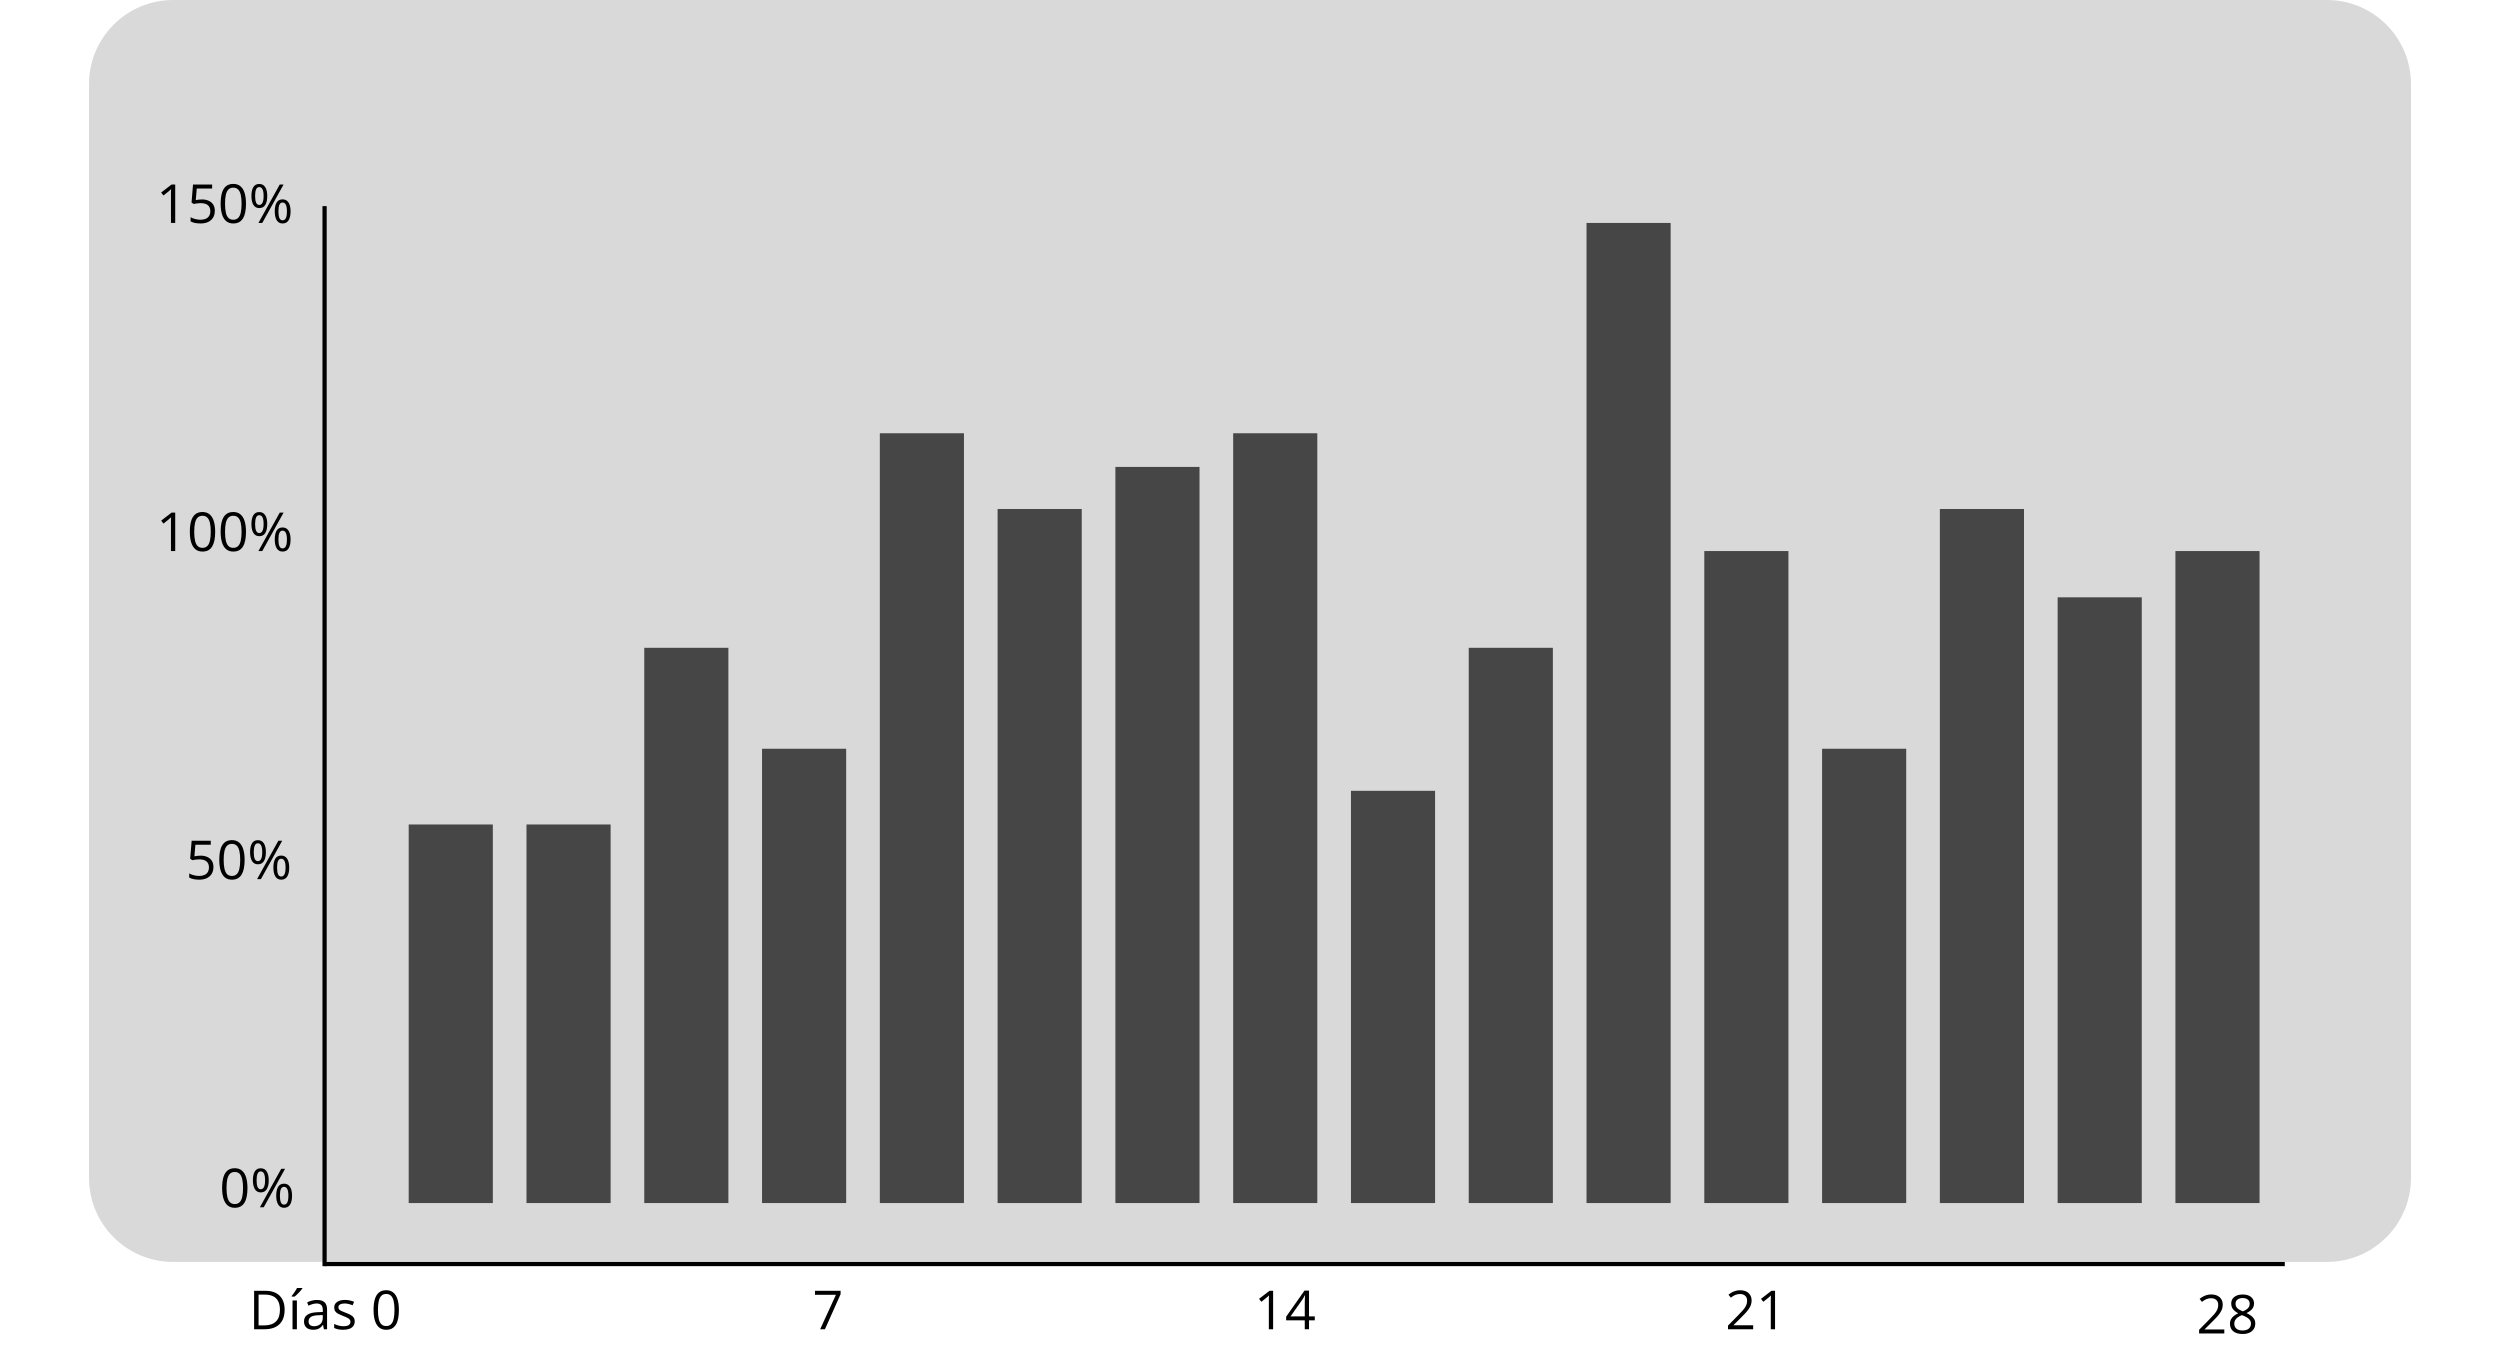
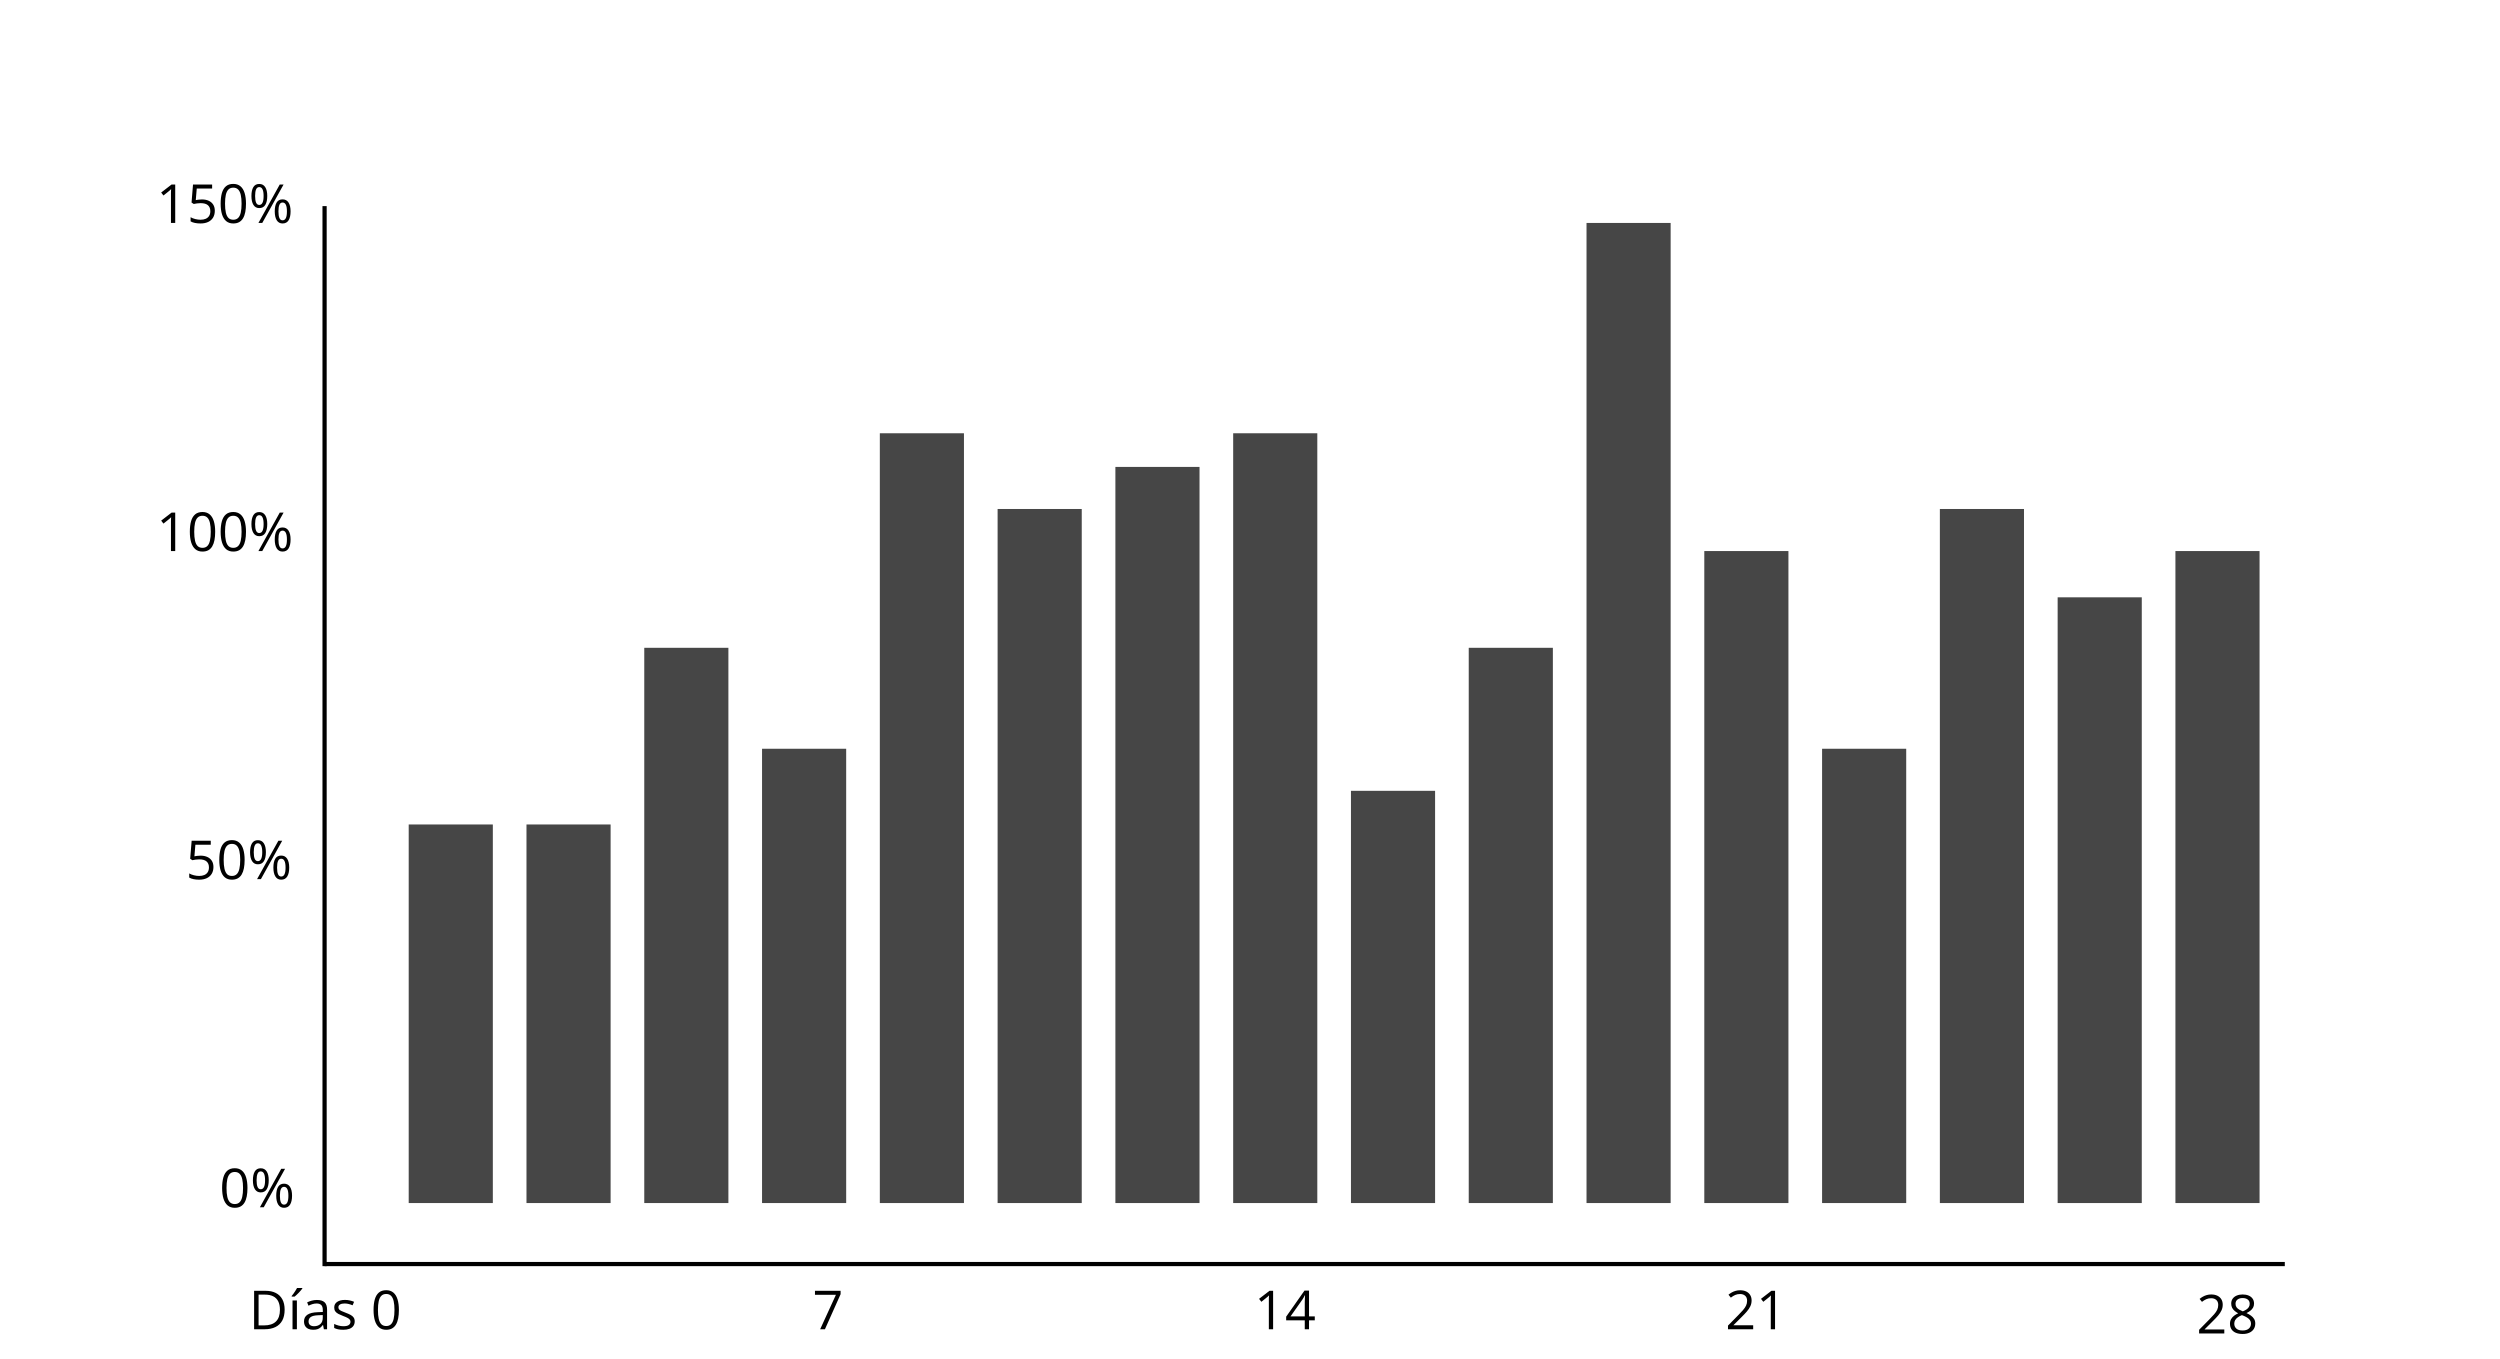
<svg xmlns="http://www.w3.org/2000/svg" width="552" height="300" viewBox="0 0 552 323" fill="none">
-   <rect y="0" width="552" height="300" rx="20" fill="#D9D9D9" />
+   <rect y="0" width="552" height="300" rx="20" fill="#D9D9D900" />
  <rect x="76" y="196" width="20" height="90" fill="#464646" />
  <rect x="104" y="196" width="20" height="90" fill="#464646" />
  <rect x="132" y="154" width="20" height="132" fill="#464646" />
  <rect x="160" y="178" width="20" height="108" fill="#464646" />
  <rect x="188" y="103" width="20" height="183" fill="#464646" />
  <rect x="216" y="121" width="20" height="165" fill="#464646" />
  <rect x="244" y="111" width="20" height="175" fill="#464646" />
  <rect x="272" y="103" width="20" height="183" fill="#464646" />
  <rect x="300" y="188" width="20" height="98" fill="#464646" />
  <rect x="328" y="154" width="20" height="132" fill="#464646" />
  <rect x="356" y="53" width="20" height="233" fill="#464646" />
  <rect x="384" y="131" width="20" height="155" fill="#464646" />
  <rect x="412" y="178" width="20" height="108" fill="#464646" />
  <rect x="440" y="121" width="20" height="165" fill="#464646" />
  <rect x="468" y="142" width="20" height="144" fill="#464646" />
  <rect x="496" y="131" width="20" height="155" fill="#464646" />
  <line x1="56" y1="48.999" x2="56" y2="301.001" stroke="black" />
  <path d="M37.669 282.419C37.669 283.16 37.612 283.823 37.5 284.406C37.388 284.99 37.21 285.483 36.969 285.887C36.727 286.292 36.415 286.6 36.031 286.812C35.648 287.021 35.188 287.125 34.65 287.125C33.971 287.125 33.408 286.94 32.962 286.569C32.521 286.198 32.19 285.662 31.969 284.962C31.752 284.258 31.644 283.41 31.644 282.419C31.644 281.444 31.742 280.606 31.938 279.906C32.138 279.202 32.458 278.662 32.9 278.287C33.342 277.908 33.925 277.719 34.65 277.719C35.337 277.719 35.904 277.906 36.35 278.281C36.796 278.652 37.127 279.19 37.344 279.894C37.56 280.594 37.669 281.435 37.669 282.419ZM32.688 282.419C32.688 283.269 32.752 283.977 32.881 284.544C33.01 285.11 33.219 285.535 33.506 285.819C33.798 286.098 34.179 286.237 34.65 286.237C35.121 286.237 35.5 286.098 35.788 285.819C36.079 285.54 36.29 285.117 36.419 284.55C36.552 283.983 36.619 283.273 36.619 282.419C36.619 281.581 36.554 280.881 36.425 280.319C36.296 279.752 36.087 279.327 35.8 279.044C35.513 278.756 35.129 278.612 34.65 278.612C34.171 278.612 33.788 278.756 33.5 279.044C33.212 279.327 33.004 279.752 32.875 280.319C32.75 280.881 32.688 281.581 32.688 282.419ZM40.819 277.731C41.444 277.731 41.917 277.981 42.237 278.481C42.562 278.977 42.725 279.679 42.725 280.587C42.725 281.496 42.569 282.204 42.256 282.712C41.944 283.217 41.465 283.469 40.819 283.469C40.219 283.469 39.758 283.217 39.438 282.712C39.121 282.204 38.962 281.496 38.962 280.587C38.962 279.679 39.115 278.977 39.419 278.481C39.723 277.981 40.19 277.731 40.819 277.731ZM40.819 278.475C40.481 278.475 40.233 278.652 40.075 279.006C39.917 279.356 39.837 279.883 39.837 280.587C39.837 281.292 39.917 281.823 40.075 282.181C40.233 282.54 40.481 282.719 40.819 282.719C41.169 282.719 41.429 282.54 41.6 282.181C41.771 281.823 41.856 281.292 41.856 280.587C41.856 279.887 41.771 279.36 41.6 279.006C41.433 278.652 41.173 278.475 40.819 278.475ZM46.606 277.862L41.538 287H40.625L45.694 277.862H46.606ZM46.362 281.394C46.983 281.394 47.456 281.644 47.781 282.144C48.106 282.64 48.269 283.342 48.269 284.25C48.269 285.154 48.112 285.86 47.8 286.369C47.487 286.873 47.008 287.125 46.362 287.125C45.758 287.125 45.298 286.873 44.981 286.369C44.665 285.86 44.506 285.154 44.506 284.25C44.506 283.342 44.656 282.64 44.956 282.144C45.26 281.644 45.729 281.394 46.362 281.394ZM46.362 282.144C46.025 282.144 45.777 282.319 45.619 282.669C45.46 283.019 45.381 283.546 45.381 284.25C45.381 284.954 45.46 285.485 45.619 285.844C45.777 286.198 46.025 286.375 46.362 286.375C46.712 286.375 46.973 286.2 47.144 285.85C47.315 285.496 47.4 284.962 47.4 284.25C47.4 283.55 47.315 283.025 47.144 282.675C46.977 282.321 46.717 282.144 46.362 282.144Z" fill="black" />
  <path d="M26.519 203.412C27.14 203.412 27.679 203.519 28.137 203.731C28.596 203.94 28.95 204.244 29.2 204.644C29.454 205.044 29.581 205.529 29.581 206.1C29.581 206.725 29.446 207.265 29.175 207.719C28.904 208.169 28.515 208.517 28.006 208.762C27.498 209.004 26.89 209.125 26.181 209.125C25.706 209.125 25.265 209.083 24.856 209C24.448 208.917 24.104 208.792 23.825 208.625V207.637C24.129 207.821 24.498 207.967 24.931 208.075C25.365 208.183 25.785 208.237 26.194 208.237C26.656 208.237 27.06 208.165 27.406 208.019C27.756 207.869 28.027 207.644 28.219 207.344C28.415 207.04 28.512 206.658 28.512 206.2C28.512 205.592 28.325 205.123 27.95 204.794C27.579 204.46 26.992 204.294 26.188 204.294C25.929 204.294 25.646 204.315 25.337 204.356C25.029 204.398 24.775 204.444 24.575 204.494L24.05 204.15L24.4 199.862H28.944V200.812H25.288L25.056 203.569C25.215 203.535 25.419 203.502 25.669 203.469C25.919 203.431 26.202 203.412 26.519 203.412ZM36.994 204.419C36.994 205.16 36.938 205.823 36.825 206.406C36.712 206.99 36.535 207.483 36.294 207.887C36.052 208.292 35.74 208.6 35.356 208.812C34.973 209.021 34.513 209.125 33.975 209.125C33.296 209.125 32.733 208.94 32.288 208.569C31.846 208.198 31.515 207.662 31.294 206.962C31.077 206.258 30.969 205.41 30.969 204.419C30.969 203.444 31.067 202.606 31.262 201.906C31.462 201.202 31.783 200.662 32.225 200.287C32.667 199.908 33.25 199.719 33.975 199.719C34.663 199.719 35.229 199.906 35.675 200.281C36.121 200.652 36.452 201.19 36.669 201.894C36.885 202.594 36.994 203.435 36.994 204.419ZM32.013 204.419C32.013 205.269 32.077 205.977 32.206 206.544C32.335 207.11 32.544 207.535 32.831 207.819C33.123 208.098 33.504 208.237 33.975 208.237C34.446 208.237 34.825 208.098 35.112 207.819C35.404 207.54 35.615 207.117 35.744 206.55C35.877 205.983 35.944 205.273 35.944 204.419C35.944 203.581 35.879 202.881 35.75 202.319C35.621 201.752 35.413 201.327 35.125 201.044C34.837 200.756 34.454 200.612 33.975 200.612C33.496 200.612 33.112 200.756 32.825 201.044C32.538 201.327 32.329 201.752 32.2 202.319C32.075 202.881 32.013 203.581 32.013 204.419ZM40.144 199.731C40.769 199.731 41.242 199.981 41.562 200.481C41.888 200.977 42.05 201.679 42.05 202.587C42.05 203.496 41.894 204.204 41.581 204.712C41.269 205.217 40.79 205.469 40.144 205.469C39.544 205.469 39.083 205.217 38.763 204.712C38.446 204.204 38.288 203.496 38.288 202.587C38.288 201.679 38.44 200.977 38.744 200.481C39.048 199.981 39.515 199.731 40.144 199.731ZM40.144 200.475C39.806 200.475 39.558 200.652 39.4 201.006C39.242 201.356 39.163 201.883 39.163 202.587C39.163 203.292 39.242 203.823 39.4 204.181C39.558 204.54 39.806 204.719 40.144 204.719C40.494 204.719 40.754 204.54 40.925 204.181C41.096 203.823 41.181 203.292 41.181 202.587C41.181 201.887 41.096 201.36 40.925 201.006C40.758 200.652 40.498 200.475 40.144 200.475ZM45.931 199.862L40.862 209H39.95L45.019 199.862H45.931ZM45.688 203.394C46.308 203.394 46.781 203.644 47.106 204.144C47.431 204.64 47.594 205.342 47.594 206.25C47.594 207.154 47.438 207.86 47.125 208.369C46.812 208.873 46.333 209.125 45.688 209.125C45.083 209.125 44.623 208.873 44.306 208.369C43.99 207.86 43.831 207.154 43.831 206.25C43.831 205.342 43.981 204.64 44.281 204.144C44.585 203.644 45.054 203.394 45.688 203.394ZM45.688 204.144C45.35 204.144 45.102 204.319 44.944 204.669C44.785 205.019 44.706 205.546 44.706 206.25C44.706 206.954 44.785 207.485 44.944 207.844C45.102 208.198 45.35 208.375 45.688 208.375C46.038 208.375 46.298 208.2 46.469 207.85C46.64 207.496 46.725 206.962 46.725 206.25C46.725 205.55 46.64 205.025 46.469 204.675C46.302 204.321 46.042 204.144 45.688 204.144Z" fill="black" />
  <path d="M20.494 131H19.481V124.525C19.481 124.279 19.481 124.069 19.481 123.894C19.485 123.715 19.49 123.552 19.494 123.406C19.502 123.256 19.512 123.104 19.525 122.95C19.396 123.083 19.275 123.198 19.163 123.294C19.05 123.385 18.91 123.5 18.744 123.637L17.7 124.475L17.156 123.769L19.631 121.862H20.494V131ZM29.994 126.419C29.994 127.16 29.938 127.823 29.825 128.406C29.712 128.99 29.535 129.483 29.294 129.887C29.052 130.292 28.74 130.6 28.356 130.812C27.973 131.021 27.512 131.125 26.975 131.125C26.296 131.125 25.733 130.94 25.288 130.569C24.846 130.198 24.515 129.662 24.294 128.962C24.077 128.258 23.969 127.41 23.969 126.419C23.969 125.444 24.067 124.606 24.262 123.906C24.462 123.202 24.783 122.662 25.225 122.287C25.667 121.908 26.25 121.719 26.975 121.719C27.663 121.719 28.229 121.906 28.675 122.281C29.121 122.652 29.452 123.19 29.669 123.894C29.885 124.594 29.994 125.435 29.994 126.419ZM25.012 126.419C25.012 127.269 25.077 127.977 25.206 128.544C25.335 129.11 25.544 129.535 25.831 129.819C26.123 130.098 26.504 130.237 26.975 130.237C27.446 130.237 27.825 130.098 28.113 129.819C28.404 129.54 28.615 129.117 28.744 128.55C28.877 127.983 28.944 127.273 28.944 126.419C28.944 125.581 28.879 124.881 28.75 124.319C28.621 123.752 28.413 123.327 28.125 123.044C27.837 122.756 27.454 122.612 26.975 122.612C26.496 122.612 26.113 122.756 25.825 123.044C25.538 123.327 25.329 123.752 25.2 124.319C25.075 124.881 25.012 125.581 25.012 126.419ZM37.319 126.419C37.319 127.16 37.263 127.823 37.15 128.406C37.038 128.99 36.86 129.483 36.619 129.887C36.377 130.292 36.065 130.6 35.681 130.812C35.298 131.021 34.837 131.125 34.3 131.125C33.621 131.125 33.058 130.94 32.612 130.569C32.171 130.198 31.84 129.662 31.619 128.962C31.402 128.258 31.294 127.41 31.294 126.419C31.294 125.444 31.392 124.606 31.587 123.906C31.788 123.202 32.108 122.662 32.55 122.287C32.992 121.908 33.575 121.719 34.3 121.719C34.987 121.719 35.554 121.906 36 122.281C36.446 122.652 36.777 123.19 36.994 123.894C37.21 124.594 37.319 125.435 37.319 126.419ZM32.337 126.419C32.337 127.269 32.402 127.977 32.531 128.544C32.66 129.11 32.869 129.535 33.156 129.819C33.448 130.098 33.829 130.237 34.3 130.237C34.771 130.237 35.15 130.098 35.438 129.819C35.729 129.54 35.94 129.117 36.069 128.55C36.202 127.983 36.269 127.273 36.269 126.419C36.269 125.581 36.204 124.881 36.075 124.319C35.946 123.752 35.737 123.327 35.45 123.044C35.163 122.756 34.779 122.612 34.3 122.612C33.821 122.612 33.438 122.756 33.15 123.044C32.862 123.327 32.654 123.752 32.525 124.319C32.4 124.881 32.337 125.581 32.337 126.419ZM40.469 121.731C41.094 121.731 41.567 121.981 41.888 122.481C42.212 122.977 42.375 123.679 42.375 124.587C42.375 125.496 42.219 126.204 41.906 126.712C41.594 127.217 41.115 127.469 40.469 127.469C39.869 127.469 39.408 127.217 39.087 126.712C38.771 126.204 38.612 125.496 38.612 124.587C38.612 123.679 38.765 122.977 39.069 122.481C39.373 121.981 39.84 121.731 40.469 121.731ZM40.469 122.475C40.131 122.475 39.883 122.652 39.725 123.006C39.567 123.356 39.487 123.883 39.487 124.587C39.487 125.292 39.567 125.823 39.725 126.181C39.883 126.54 40.131 126.719 40.469 126.719C40.819 126.719 41.079 126.54 41.25 126.181C41.421 125.823 41.506 125.292 41.506 124.587C41.506 123.887 41.421 123.36 41.25 123.006C41.083 122.652 40.823 122.475 40.469 122.475ZM46.256 121.862L41.188 131H40.275L45.344 121.862H46.256ZM46.013 125.394C46.633 125.394 47.106 125.644 47.431 126.144C47.756 126.64 47.919 127.342 47.919 128.25C47.919 129.154 47.763 129.86 47.45 130.369C47.138 130.873 46.658 131.125 46.013 131.125C45.408 131.125 44.948 130.873 44.631 130.369C44.315 129.86 44.156 129.154 44.156 128.25C44.156 127.342 44.306 126.64 44.606 126.144C44.91 125.644 45.379 125.394 46.013 125.394ZM46.013 126.144C45.675 126.144 45.427 126.319 45.269 126.669C45.11 127.019 45.031 127.546 45.031 128.25C45.031 128.954 45.11 129.485 45.269 129.844C45.427 130.198 45.675 130.375 46.013 130.375C46.362 130.375 46.623 130.2 46.794 129.85C46.965 129.496 47.05 128.962 47.05 128.25C47.05 127.55 46.965 127.025 46.794 126.675C46.627 126.321 46.367 126.144 46.013 126.144Z" fill="black" />
  <path d="M20.494 53H19.481V46.525C19.481 46.279 19.481 46.069 19.481 45.894C19.485 45.715 19.49 45.552 19.494 45.406C19.502 45.256 19.512 45.104 19.525 44.95C19.396 45.083 19.275 45.198 19.163 45.294C19.05 45.385 18.91 45.5 18.744 45.638L17.7 46.475L17.156 45.769L19.631 43.862H20.494V53ZM26.844 47.413C27.465 47.413 28.004 47.519 28.462 47.731C28.921 47.94 29.275 48.244 29.525 48.644C29.779 49.044 29.906 49.529 29.906 50.1C29.906 50.725 29.771 51.265 29.5 51.719C29.229 52.169 28.84 52.517 28.331 52.763C27.823 53.004 27.215 53.125 26.506 53.125C26.031 53.125 25.59 53.083 25.181 53C24.773 52.917 24.429 52.792 24.15 52.625V51.638C24.454 51.821 24.823 51.967 25.256 52.075C25.69 52.183 26.11 52.237 26.519 52.237C26.981 52.237 27.385 52.165 27.731 52.019C28.081 51.869 28.352 51.644 28.544 51.344C28.74 51.04 28.837 50.658 28.837 50.2C28.837 49.592 28.65 49.123 28.275 48.794C27.904 48.46 27.317 48.294 26.512 48.294C26.254 48.294 25.971 48.315 25.663 48.356C25.354 48.398 25.1 48.444 24.9 48.494L24.375 48.15L24.725 43.862H29.269V44.812H25.613L25.381 47.569C25.54 47.535 25.744 47.502 25.994 47.469C26.244 47.431 26.527 47.413 26.844 47.413ZM37.319 48.419C37.319 49.16 37.263 49.823 37.15 50.406C37.038 50.99 36.86 51.483 36.619 51.888C36.377 52.292 36.065 52.6 35.681 52.812C35.298 53.021 34.837 53.125 34.3 53.125C33.621 53.125 33.058 52.94 32.612 52.569C32.171 52.198 31.84 51.663 31.619 50.962C31.402 50.258 31.294 49.41 31.294 48.419C31.294 47.444 31.392 46.606 31.587 45.906C31.788 45.202 32.108 44.663 32.55 44.288C32.992 43.908 33.575 43.719 34.3 43.719C34.987 43.719 35.554 43.906 36 44.281C36.446 44.652 36.777 45.19 36.994 45.894C37.21 46.594 37.319 47.435 37.319 48.419ZM32.337 48.419C32.337 49.269 32.402 49.977 32.531 50.544C32.66 51.11 32.869 51.535 33.156 51.819C33.448 52.098 33.829 52.237 34.3 52.237C34.771 52.237 35.15 52.098 35.438 51.819C35.729 51.54 35.94 51.117 36.069 50.55C36.202 49.983 36.269 49.273 36.269 48.419C36.269 47.581 36.204 46.881 36.075 46.319C35.946 45.752 35.737 45.327 35.45 45.044C35.163 44.756 34.779 44.612 34.3 44.612C33.821 44.612 33.438 44.756 33.15 45.044C32.862 45.327 32.654 45.752 32.525 46.319C32.4 46.881 32.337 47.581 32.337 48.419ZM40.469 43.731C41.094 43.731 41.567 43.981 41.888 44.481C42.212 44.977 42.375 45.679 42.375 46.587C42.375 47.496 42.219 48.204 41.906 48.712C41.594 49.217 41.115 49.469 40.469 49.469C39.869 49.469 39.408 49.217 39.087 48.712C38.771 48.204 38.612 47.496 38.612 46.587C38.612 45.679 38.765 44.977 39.069 44.481C39.373 43.981 39.84 43.731 40.469 43.731ZM40.469 44.475C40.131 44.475 39.883 44.652 39.725 45.006C39.567 45.356 39.487 45.883 39.487 46.587C39.487 47.292 39.567 47.823 39.725 48.181C39.883 48.54 40.131 48.719 40.469 48.719C40.819 48.719 41.079 48.54 41.25 48.181C41.421 47.823 41.506 47.292 41.506 46.587C41.506 45.888 41.421 45.36 41.25 45.006C41.083 44.652 40.823 44.475 40.469 44.475ZM46.256 43.862L41.188 53H40.275L45.344 43.862H46.256ZM46.013 47.394C46.633 47.394 47.106 47.644 47.431 48.144C47.756 48.64 47.919 49.342 47.919 50.25C47.919 51.154 47.763 51.86 47.45 52.369C47.138 52.873 46.658 53.125 46.013 53.125C45.408 53.125 44.948 52.873 44.631 52.369C44.315 51.86 44.156 51.154 44.156 50.25C44.156 49.342 44.306 48.64 44.606 48.144C44.91 47.644 45.379 47.394 46.013 47.394ZM46.013 48.144C45.675 48.144 45.427 48.319 45.269 48.669C45.11 49.019 45.031 49.546 45.031 50.25C45.031 50.954 45.11 51.485 45.269 51.844C45.427 52.198 45.675 52.375 46.013 52.375C46.362 52.375 46.623 52.2 46.794 51.85C46.965 51.496 47.05 50.962 47.05 50.25C47.05 49.55 46.965 49.025 46.794 48.675C46.627 48.321 46.367 48.144 46.013 48.144Z" fill="black" />
  <line x1="56" y1="300.5" x2="522" y2="300.5" stroke="black" />
  <path d="M73.669 311.419C73.669 312.16 73.612 312.823 73.5 313.406C73.388 313.99 73.21 314.483 72.969 314.887C72.727 315.292 72.415 315.6 72.031 315.812C71.648 316.021 71.188 316.125 70.65 316.125C69.971 316.125 69.408 315.94 68.963 315.569C68.521 315.198 68.19 314.662 67.969 313.962C67.752 313.258 67.644 312.41 67.644 311.419C67.644 310.444 67.742 309.606 67.938 308.906C68.138 308.202 68.458 307.662 68.9 307.287C69.342 306.908 69.925 306.719 70.65 306.719C71.338 306.719 71.904 306.906 72.35 307.281C72.796 307.652 73.127 308.19 73.344 308.894C73.56 309.594 73.669 310.435 73.669 311.419ZM68.688 311.419C68.688 312.269 68.752 312.977 68.881 313.544C69.01 314.11 69.219 314.535 69.506 314.819C69.798 315.098 70.179 315.237 70.65 315.237C71.121 315.237 71.5 315.098 71.787 314.819C72.079 314.54 72.29 314.117 72.419 313.55C72.552 312.983 72.619 312.273 72.619 311.419C72.619 310.581 72.554 309.881 72.425 309.319C72.296 308.752 72.088 308.327 71.8 308.044C71.513 307.756 71.129 307.612 70.65 307.612C70.171 307.612 69.787 307.756 69.5 308.044C69.213 308.327 69.004 308.752 68.875 309.319C68.75 309.881 68.688 310.581 68.688 311.419Z" fill="black" />
  <path d="M173.813 316L177.563 307.812H172.581V306.862H178.675V307.662L174.95 316H173.813Z" fill="black" />
  <path d="M281.494 316H280.481V309.525C280.481 309.279 280.481 309.069 280.481 308.894C280.485 308.715 280.49 308.552 280.494 308.406C280.502 308.256 280.513 308.104 280.525 307.95C280.396 308.083 280.275 308.198 280.163 308.294C280.05 308.385 279.91 308.5 279.744 308.637L278.7 309.475L278.156 308.769L280.631 306.862H281.494V316ZM291.4 313.881H290.031V316H289.019V313.881H284.6V313.006L288.95 306.812H290.031V312.944H291.4V313.881ZM289.019 312.944V309.956C289.019 309.727 289.021 309.521 289.025 309.337C289.029 309.15 289.035 308.977 289.044 308.819C289.052 308.656 289.058 308.502 289.063 308.356C289.071 308.21 289.077 308.067 289.081 307.925H289.031C288.952 308.092 288.86 308.269 288.756 308.456C288.656 308.64 288.554 308.804 288.45 308.95L285.631 312.944H289.019Z" fill="black" />
  <path d="M395.619 316H389.631V315.131L392.075 312.65C392.529 312.192 392.91 311.783 393.219 311.425C393.531 311.067 393.769 310.715 393.931 310.369C394.094 310.019 394.175 309.635 394.175 309.219C394.175 308.702 394.021 308.308 393.713 308.037C393.408 307.762 393.006 307.625 392.506 307.625C392.069 307.625 391.681 307.7 391.344 307.85C391.006 308 390.66 308.212 390.306 308.487L389.75 307.787C389.992 307.583 390.254 307.402 390.538 307.244C390.825 307.085 391.131 306.96 391.456 306.869C391.785 306.777 392.135 306.731 392.506 306.731C393.069 306.731 393.554 306.829 393.963 307.025C394.371 307.221 394.685 307.5 394.906 307.862C395.131 308.225 395.244 308.656 395.244 309.156C395.244 309.64 395.148 310.09 394.956 310.506C394.765 310.919 394.496 311.329 394.15 311.737C393.804 312.142 393.4 312.571 392.938 313.025L390.95 315.006V315.05H395.619V316ZM400.819 316H399.806V309.525C399.806 309.279 399.806 309.069 399.806 308.894C399.81 308.715 399.815 308.552 399.819 308.406C399.827 308.256 399.838 308.104 399.85 307.95C399.721 308.083 399.6 308.198 399.488 308.294C399.375 308.385 399.235 308.5 399.069 308.637L398.025 309.475L397.481 308.769L399.956 306.862H400.819V316Z" fill="black" />
  <path d="M507.619 317H501.631V316.131L504.075 313.65C504.529 313.192 504.91 312.783 505.219 312.425C505.531 312.067 505.769 311.715 505.931 311.369C506.094 311.019 506.175 310.635 506.175 310.219C506.175 309.702 506.021 309.308 505.713 309.037C505.408 308.762 505.006 308.625 504.506 308.625C504.069 308.625 503.681 308.7 503.344 308.85C503.006 309 502.66 309.212 502.306 309.487L501.75 308.787C501.992 308.583 502.254 308.402 502.538 308.244C502.825 308.085 503.131 307.96 503.456 307.869C503.785 307.777 504.135 307.731 504.506 307.731C505.069 307.731 505.554 307.829 505.963 308.025C506.371 308.221 506.685 308.5 506.906 308.862C507.131 309.225 507.244 309.656 507.244 310.156C507.244 310.64 507.148 311.09 506.956 311.506C506.765 311.919 506.496 312.329 506.15 312.737C505.804 313.142 505.4 313.571 504.938 314.025L502.95 316.006V316.05H507.619V317ZM511.975 307.731C512.504 307.731 512.973 307.815 513.381 307.981C513.79 308.148 514.108 308.394 514.338 308.719C514.571 309.04 514.688 309.435 514.688 309.906C514.688 310.277 514.606 310.602 514.444 310.881C514.285 311.156 514.071 311.398 513.8 311.606C513.529 311.81 513.229 311.994 512.9 312.156C513.292 312.335 513.644 312.537 513.956 312.762C514.273 312.987 514.523 313.252 514.706 313.556C514.89 313.86 514.981 314.221 514.981 314.637C514.981 315.15 514.856 315.594 514.606 315.969C514.36 316.34 514.015 316.625 513.569 316.825C513.123 317.025 512.6 317.125 512 317.125C511.354 317.125 510.804 317.029 510.35 316.837C509.9 316.642 509.556 316.362 509.319 316C509.085 315.633 508.969 315.194 508.969 314.681C508.969 314.26 509.058 313.896 509.238 313.587C509.417 313.275 509.654 313.006 509.95 312.781C510.246 312.556 510.569 312.367 510.919 312.212C510.615 312.046 510.335 311.856 510.081 311.644C509.831 311.431 509.631 311.183 509.481 310.9C509.335 310.612 509.263 310.279 509.263 309.9C509.263 309.437 509.379 309.046 509.613 308.725C509.85 308.4 510.173 308.154 510.581 307.987C510.994 307.817 511.458 307.731 511.975 307.731ZM509.988 314.687C509.988 315.154 510.152 315.54 510.481 315.844C510.81 316.144 511.308 316.294 511.975 316.294C512.608 316.294 513.098 316.144 513.444 315.844C513.79 315.54 513.963 315.142 513.963 314.65C513.963 314.346 513.883 314.079 513.725 313.85C513.567 313.617 513.342 313.408 513.05 313.225C512.758 313.042 512.415 312.875 512.019 312.725L511.794 312.644C511.41 312.802 511.083 312.979 510.813 313.175C510.546 313.367 510.342 313.585 510.2 313.831C510.058 314.077 509.988 314.362 509.988 314.687ZM511.963 308.581C511.471 308.581 511.069 308.7 510.756 308.937C510.444 309.171 510.288 309.508 510.288 309.95C510.288 310.267 510.363 310.535 510.513 310.756C510.667 310.973 510.875 311.16 511.138 311.319C511.4 311.473 511.694 311.617 512.019 311.75C512.335 311.617 512.617 311.471 512.863 311.312C513.108 311.15 513.302 310.958 513.444 310.737C513.585 310.517 513.656 310.252 513.656 309.944C513.656 309.502 513.5 309.165 513.188 308.931C512.879 308.698 512.471 308.581 511.963 308.581Z" fill="black" />
  <path d="M46.506 311.344C46.506 312.373 46.319 313.233 45.944 313.925C45.569 314.612 45.025 315.131 44.312 315.481C43.604 315.827 42.744 316 41.731 316H39.25V306.862H42.006C42.935 306.862 43.735 307.033 44.406 307.375C45.077 307.712 45.594 308.215 45.956 308.881C46.323 309.544 46.506 310.365 46.506 311.344ZM45.388 311.381C45.388 310.56 45.25 309.883 44.975 309.35C44.704 308.817 44.304 308.421 43.775 308.162C43.25 307.9 42.606 307.769 41.844 307.769H40.312V315.087H41.606C42.865 315.087 43.808 314.777 44.438 314.156C45.071 313.535 45.388 312.61 45.388 311.381ZM49.419 316H48.381V309.15H49.419V316ZM50.712 306.194V306.319C50.629 306.44 50.515 306.585 50.369 306.756C50.227 306.923 50.069 307.1 49.894 307.287C49.719 307.471 49.542 307.646 49.362 307.812C49.188 307.979 49.025 308.123 48.875 308.244H48.181V308.094C48.315 307.935 48.46 307.746 48.619 307.525C48.777 307.3 48.931 307.071 49.081 306.837C49.231 306.6 49.356 306.385 49.456 306.194H50.712ZM54.181 309.037C54.998 309.037 55.604 309.221 56 309.587C56.396 309.954 56.594 310.54 56.594 311.344V316H55.837L55.638 314.987H55.587C55.396 315.237 55.196 315.448 54.987 315.619C54.779 315.785 54.538 315.912 54.263 316C53.992 316.083 53.658 316.125 53.263 316.125C52.846 316.125 52.475 316.052 52.15 315.906C51.829 315.76 51.575 315.54 51.388 315.244C51.204 314.948 51.112 314.573 51.112 314.119C51.112 313.435 51.383 312.91 51.925 312.544C52.467 312.177 53.292 311.977 54.4 311.944L55.581 311.894V311.475C55.581 310.883 55.454 310.469 55.2 310.231C54.946 309.994 54.587 309.875 54.125 309.875C53.767 309.875 53.425 309.927 53.1 310.031C52.775 310.135 52.467 310.258 52.175 310.4L51.856 309.612C52.165 309.454 52.519 309.319 52.919 309.206C53.319 309.094 53.74 309.037 54.181 309.037ZM55.569 312.625L54.525 312.669C53.671 312.702 53.069 312.842 52.719 313.087C52.369 313.333 52.194 313.681 52.194 314.131C52.194 314.523 52.312 314.812 52.55 315C52.788 315.187 53.102 315.281 53.494 315.281C54.102 315.281 54.6 315.112 54.987 314.775C55.375 314.437 55.569 313.931 55.569 313.256V312.625ZM63.163 314.125C63.163 314.562 63.052 314.931 62.831 315.231C62.615 315.527 62.302 315.75 61.894 315.9C61.49 316.05 61.006 316.125 60.444 316.125C59.965 316.125 59.55 316.088 59.2 316.013C58.85 315.937 58.544 315.831 58.281 315.694V314.737C58.56 314.875 58.894 315 59.281 315.112C59.669 315.225 60.065 315.281 60.469 315.281C61.06 315.281 61.49 315.185 61.756 314.994C62.023 314.802 62.156 314.542 62.156 314.212C62.156 314.025 62.102 313.86 61.994 313.719C61.89 313.573 61.712 313.433 61.462 313.3C61.212 313.162 60.867 313.012 60.425 312.85C59.987 312.683 59.608 312.519 59.288 312.356C58.971 312.19 58.725 311.987 58.55 311.75C58.379 311.512 58.294 311.204 58.294 310.825C58.294 310.246 58.527 309.802 58.994 309.494C59.465 309.181 60.081 309.025 60.844 309.025C61.256 309.025 61.642 309.067 62 309.15C62.362 309.229 62.7 309.337 63.013 309.475L62.663 310.306C62.379 310.185 62.077 310.083 61.756 310C61.435 309.917 61.108 309.875 60.775 309.875C60.296 309.875 59.927 309.954 59.669 310.112C59.415 310.271 59.288 310.487 59.288 310.762C59.288 310.975 59.346 311.15 59.462 311.287C59.583 311.425 59.775 311.554 60.038 311.675C60.3 311.796 60.646 311.937 61.075 312.1C61.504 312.258 61.875 312.423 62.188 312.594C62.5 312.76 62.74 312.965 62.906 313.206C63.077 313.444 63.163 313.75 63.163 314.125Z" fill="black" />
</svg>
